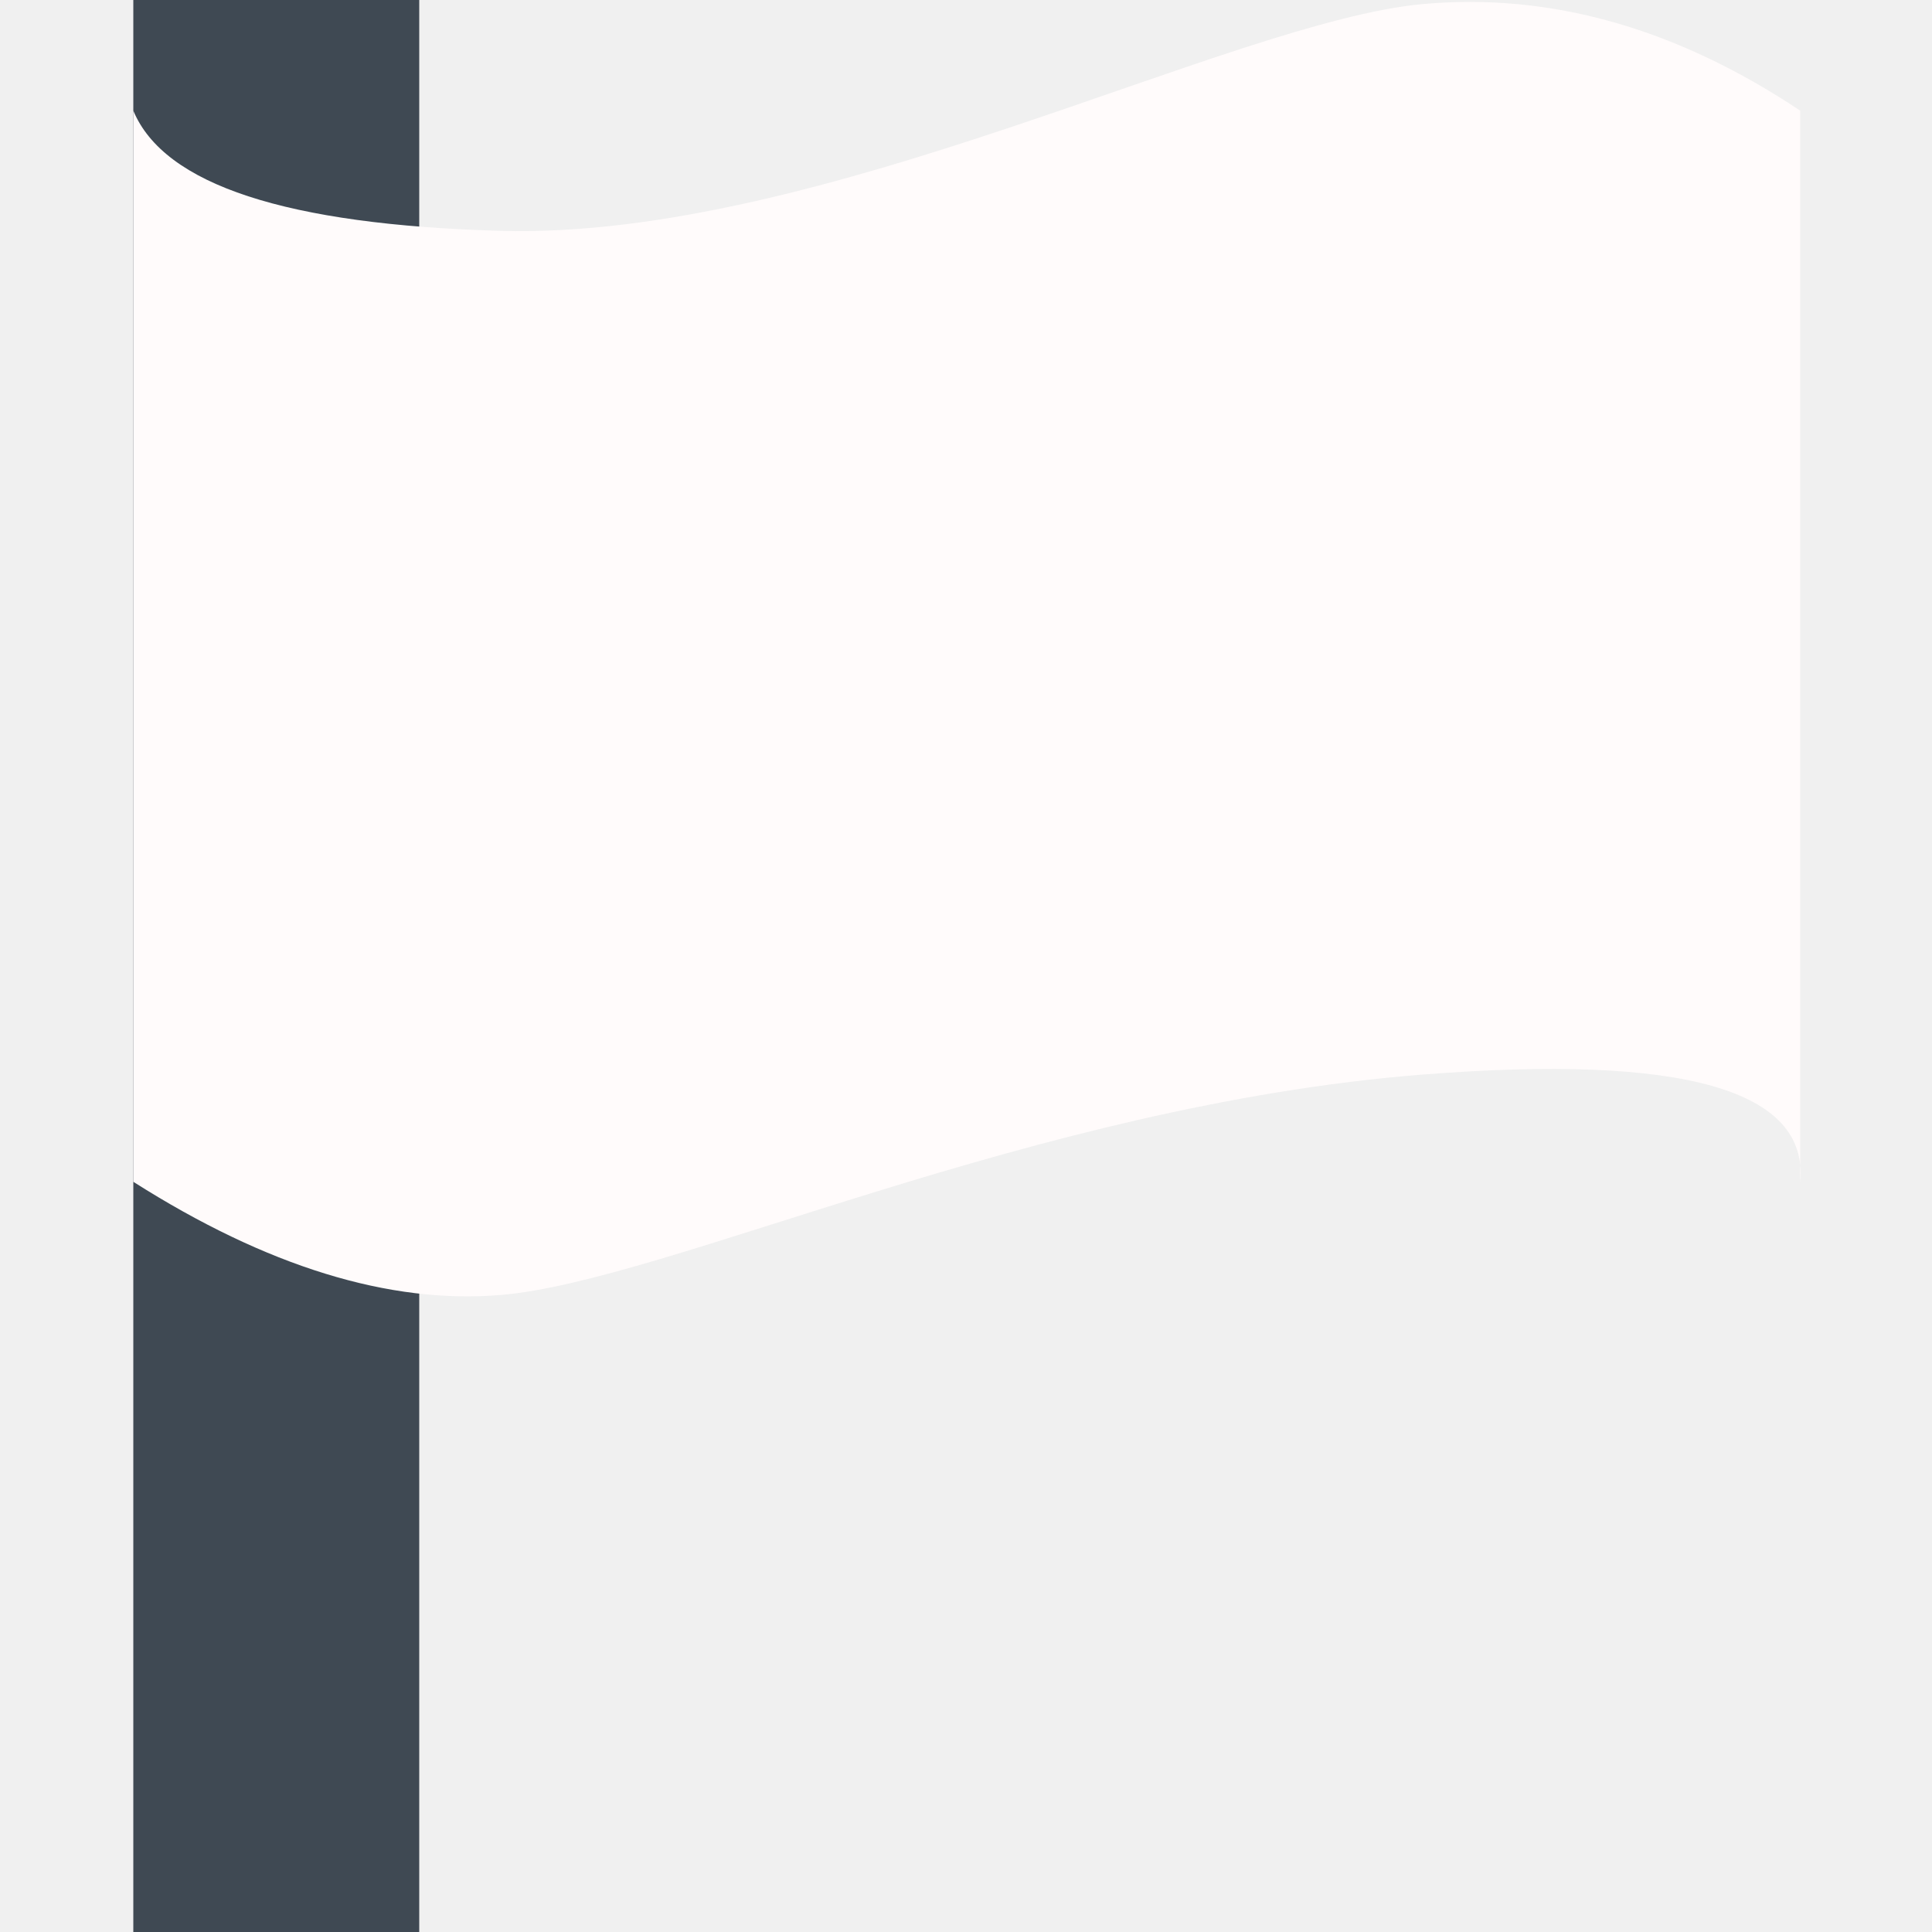
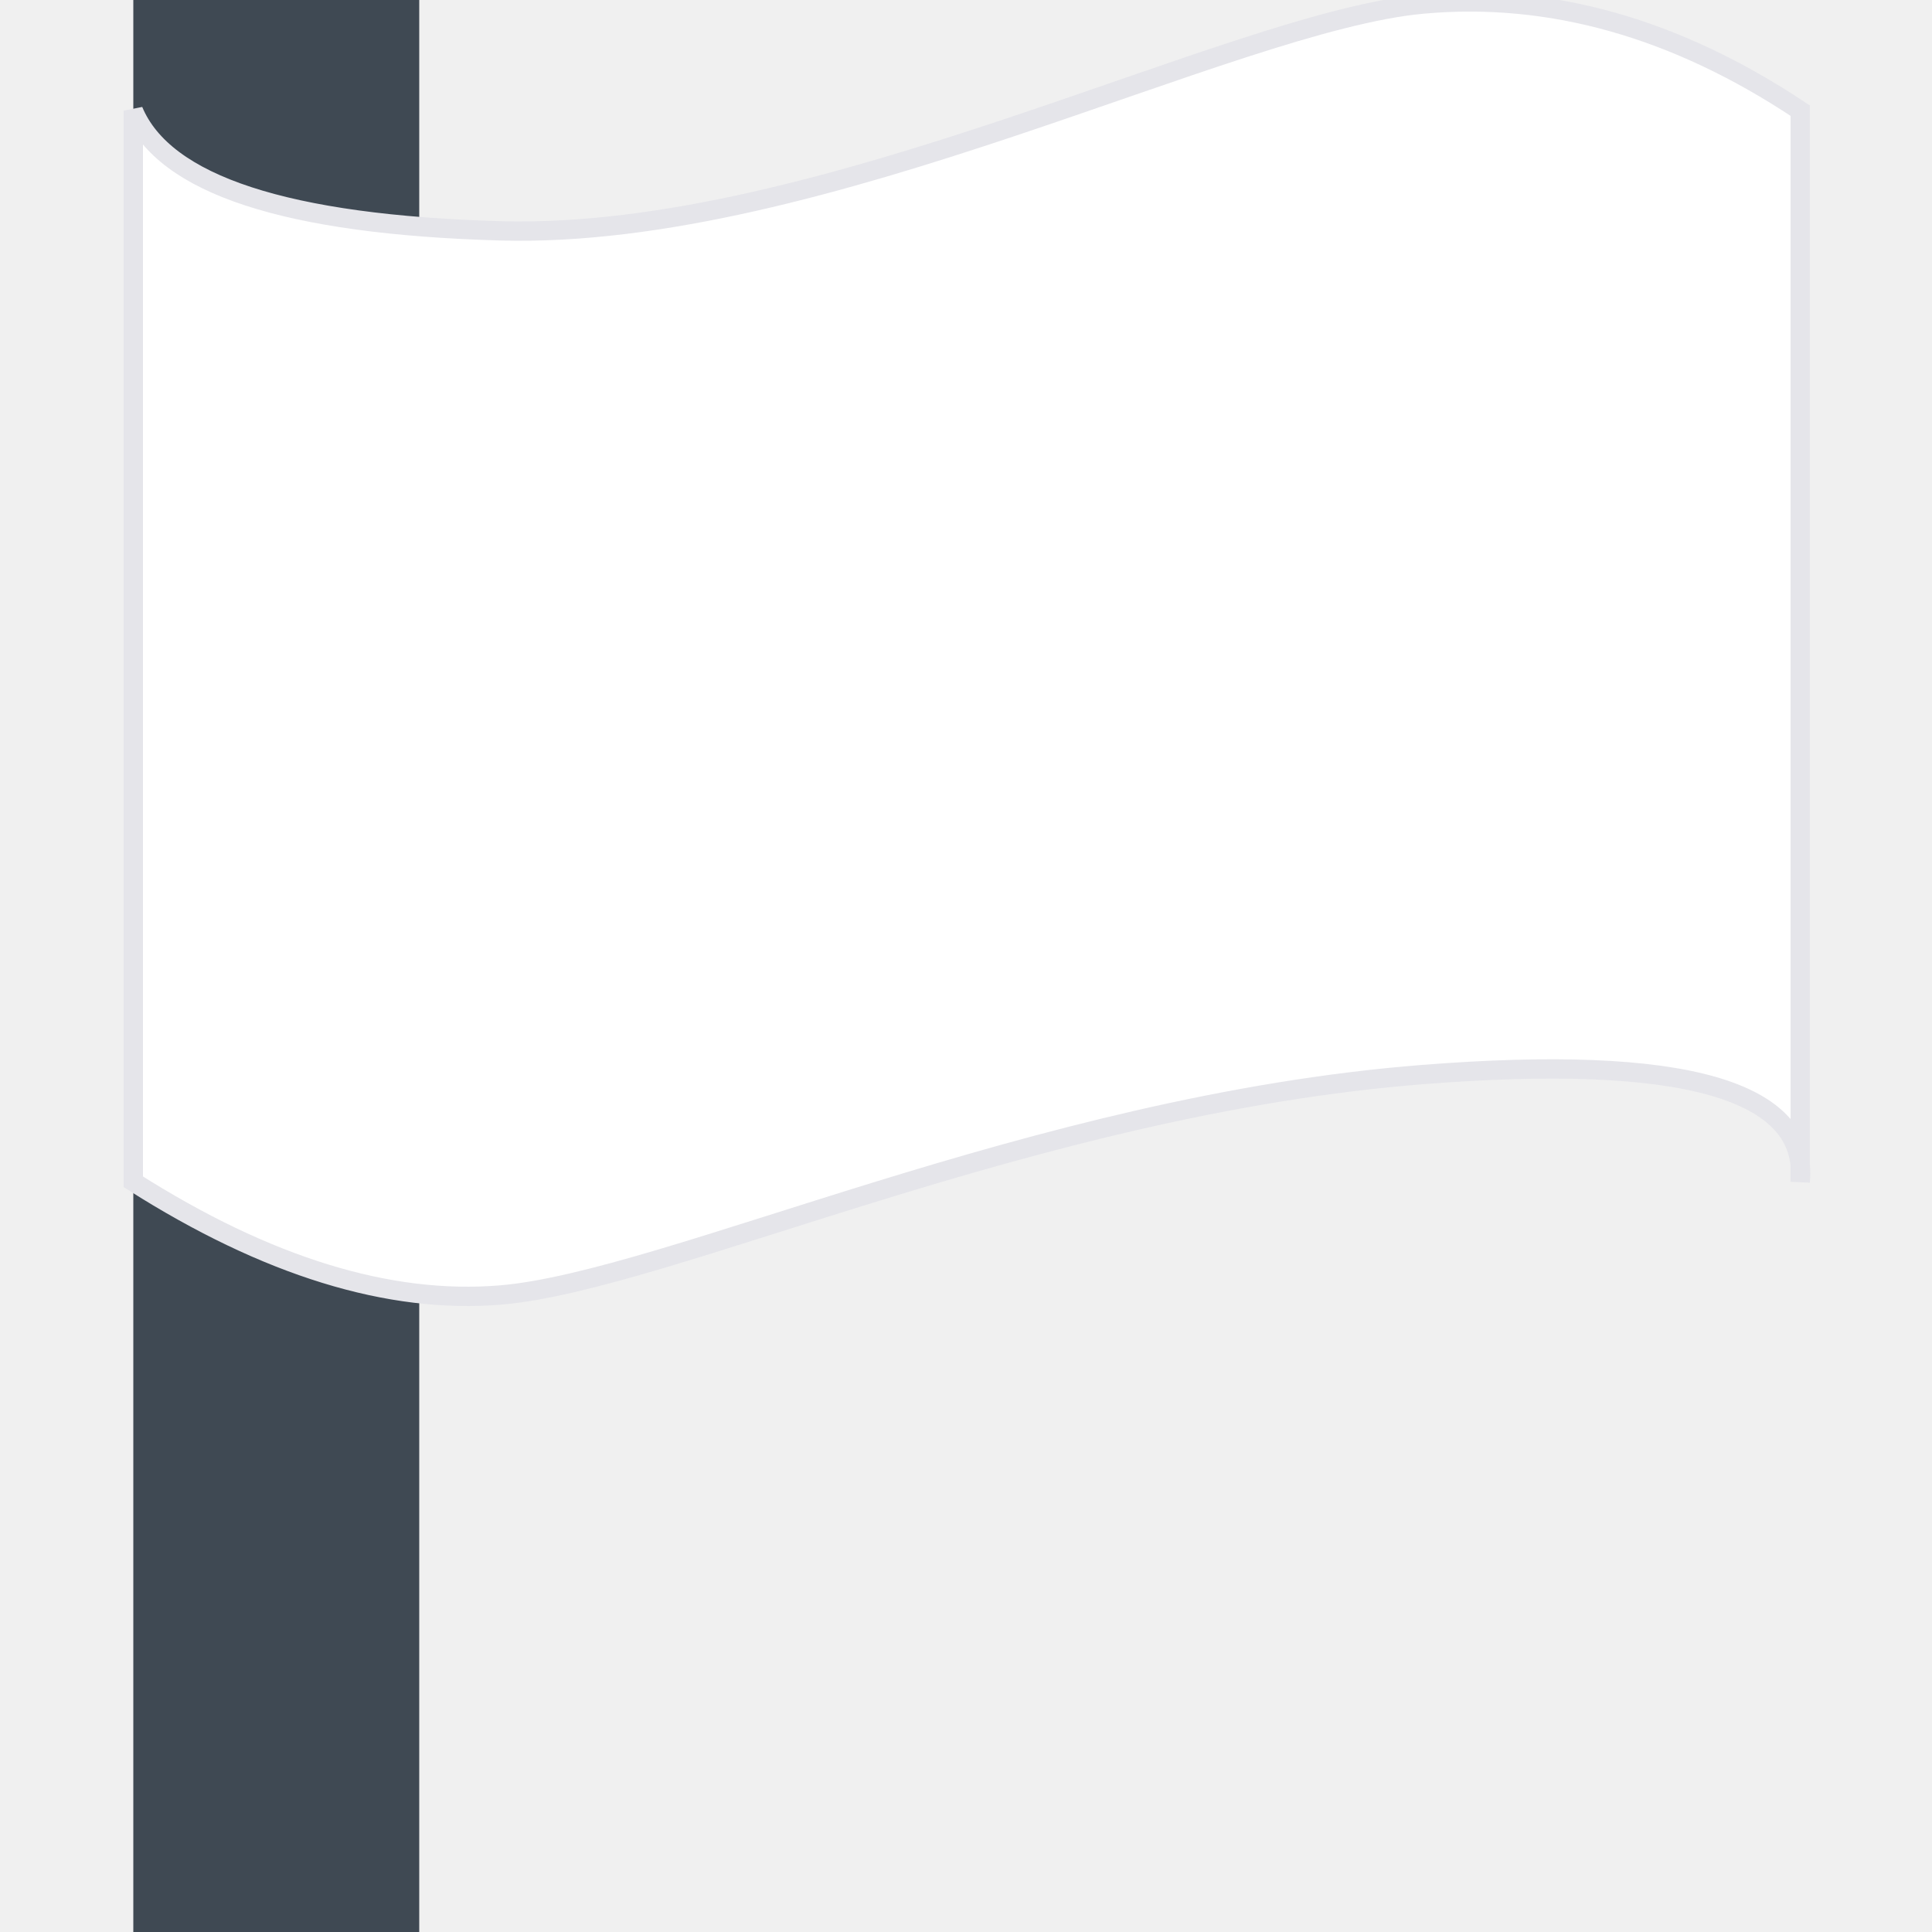
<svg xmlns="http://www.w3.org/2000/svg" xmlns:xlink="http://www.w3.org/1999/xlink" width="1000px" height="1000px" viewBox="0 0 1000 1000" version="1.1">
  <defs>
    <path d="M0,56.271 C15.959,94.631 79.308,115.369 190.048,118.484 C356.157,123.157 568.541,10.074 667.51,1.101 C733.489,-4.881 798.582,13.509 862.787,56.271 L862.787,610.696 C867.231,563.094 802.138,544.588 667.51,555.177 C465.567,571.061 276.51,662.1 190.048,669.291 C132.406,674.086 69.057,654.554 0,610.696 L0,56.271 Z" id="path-1" />
  </defs>
  <g id="give_up" stroke="none" stroke-width="1" fill="none" fill-rule="evenodd">
    <g id="Group" transform="translate(69, 0)">
      <polygon id="Path-21" fill="#3F4953" points="0 0 0 1000 148 1000 148 0" />
      <g id="Path-22-Copy" transform="translate(0, 1)">
        <mask id="mask-2" fill="white">
          <use xlink:href="#path-1" />
        </mask>
-         <use id="Mask" fill="#FFFBFB" xlink:href="#path-1" />
+         <use id="Mask" stroke="#E5E5EA" stroke-width="10" fill="#FFFFFF" xlink:href="#path-1" />
      </g>
    </g>
  </g>
</svg>
